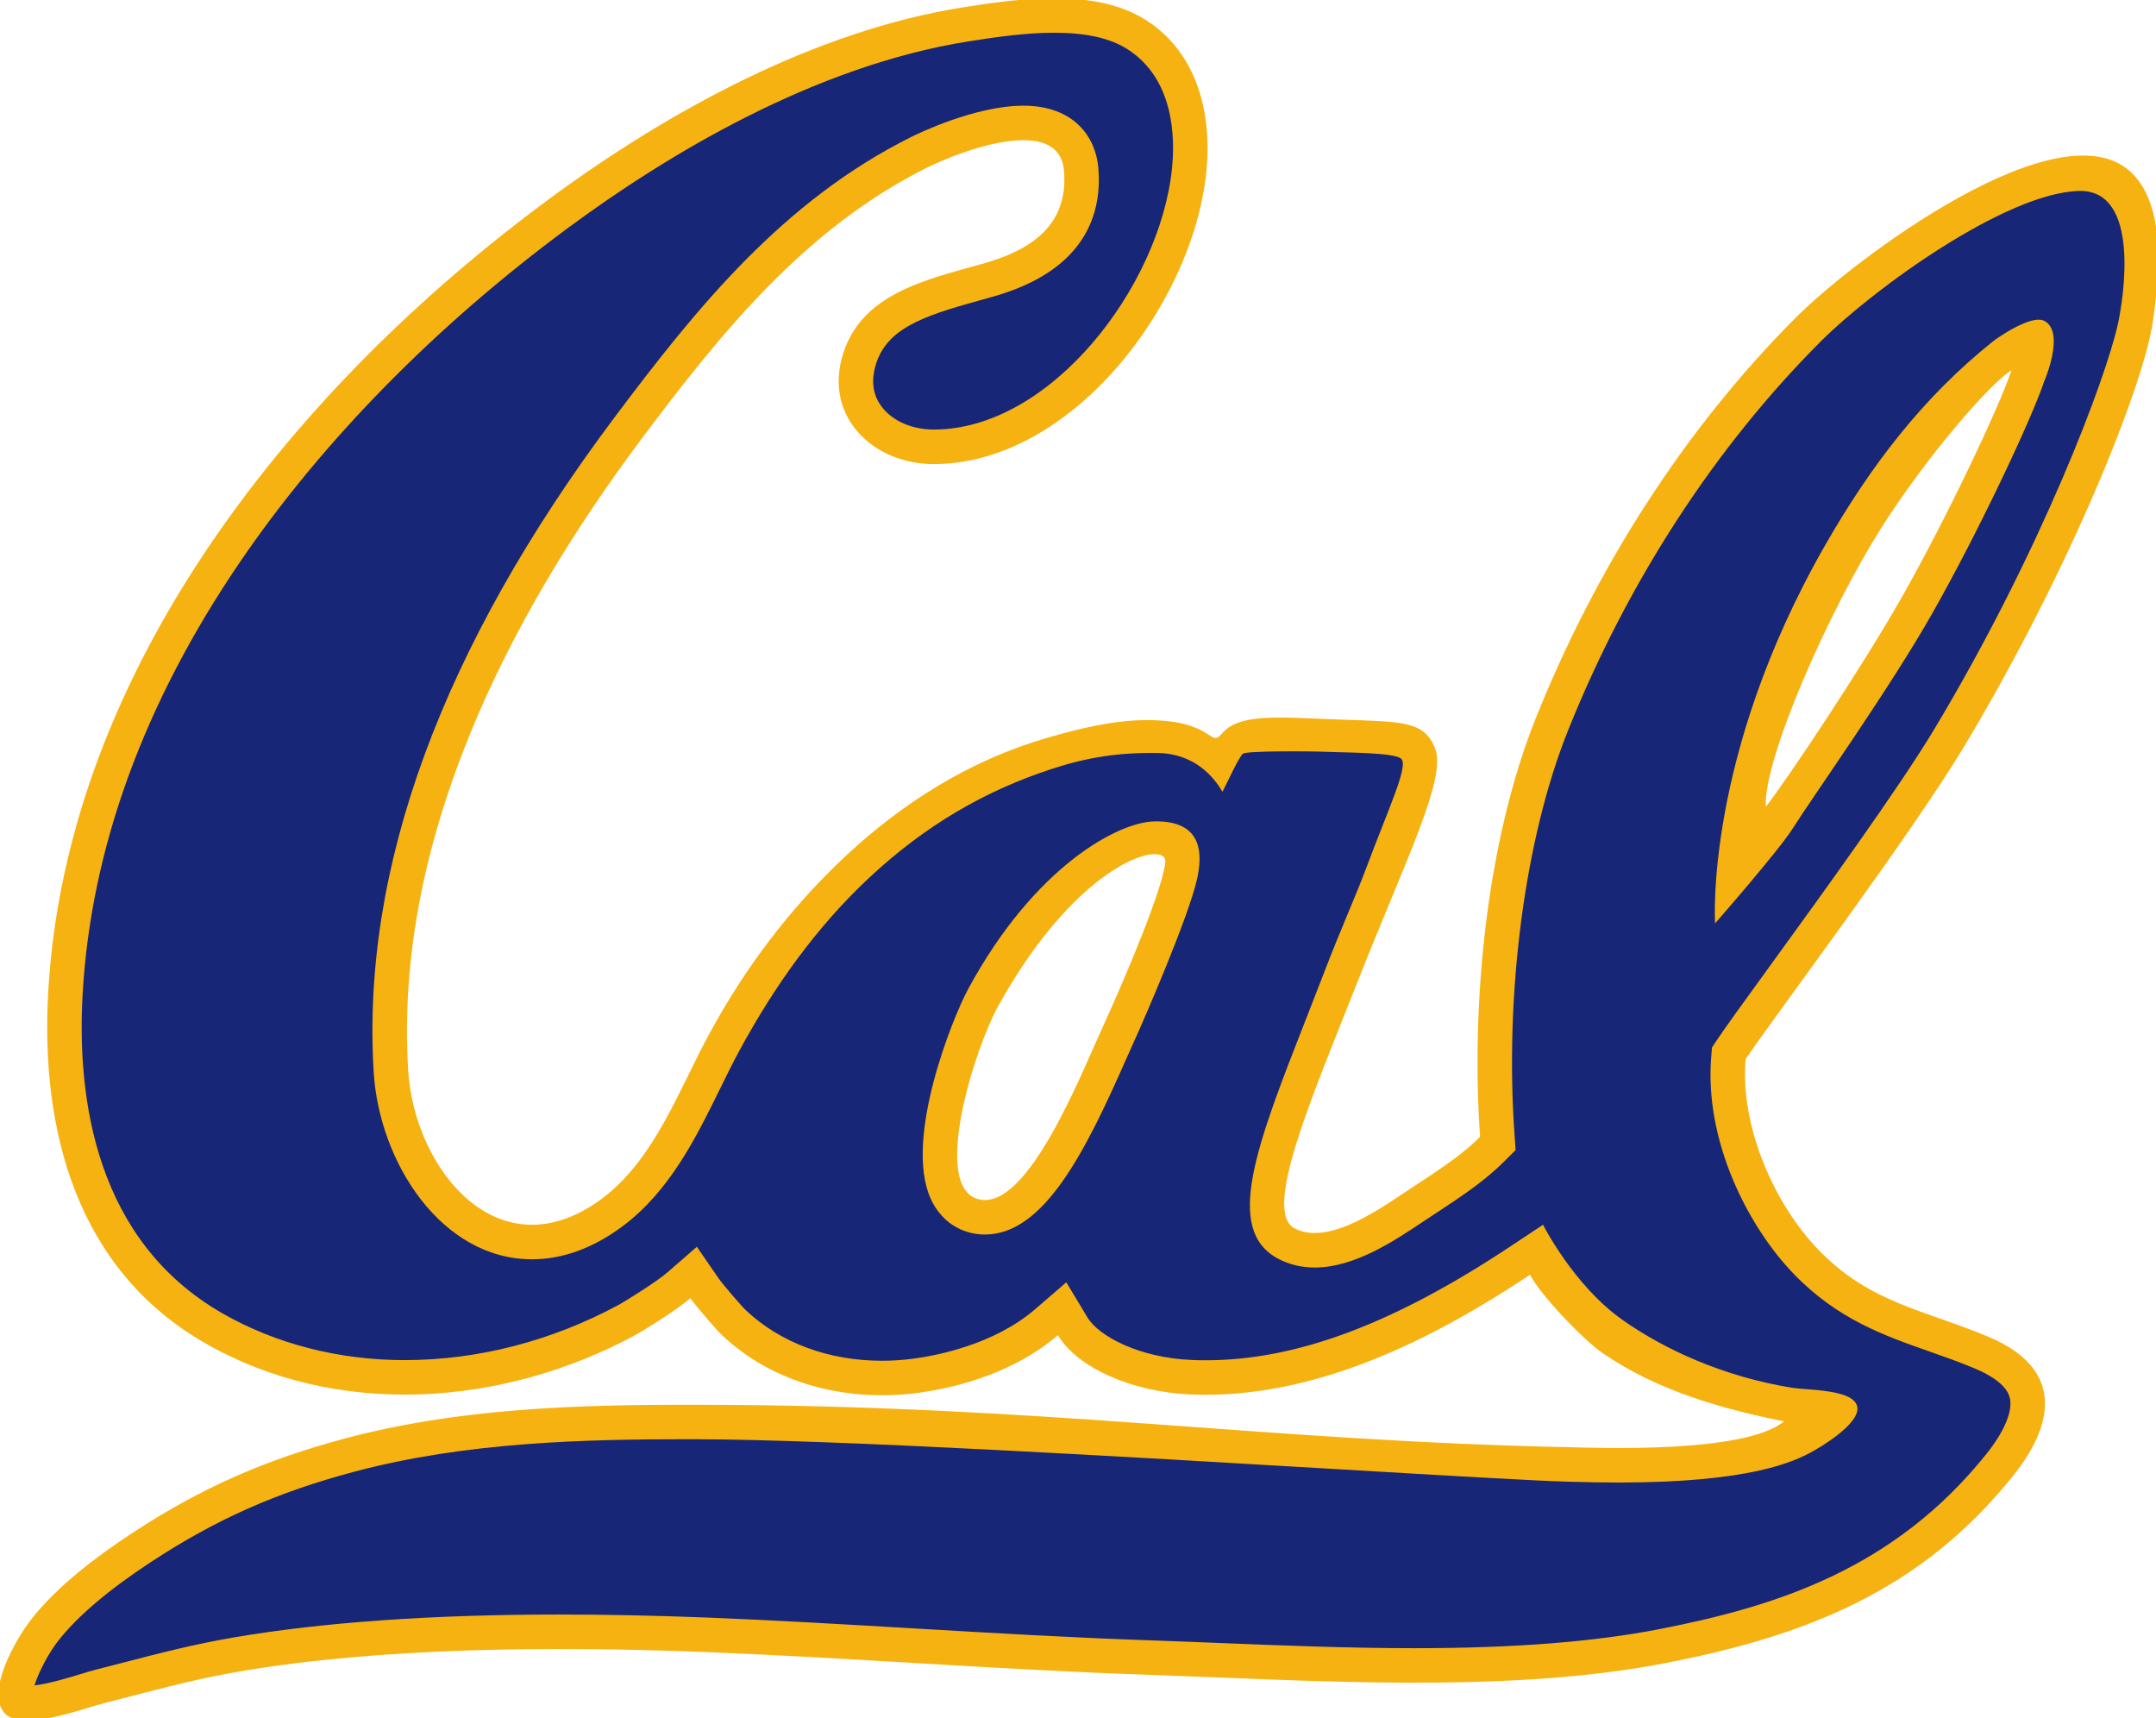
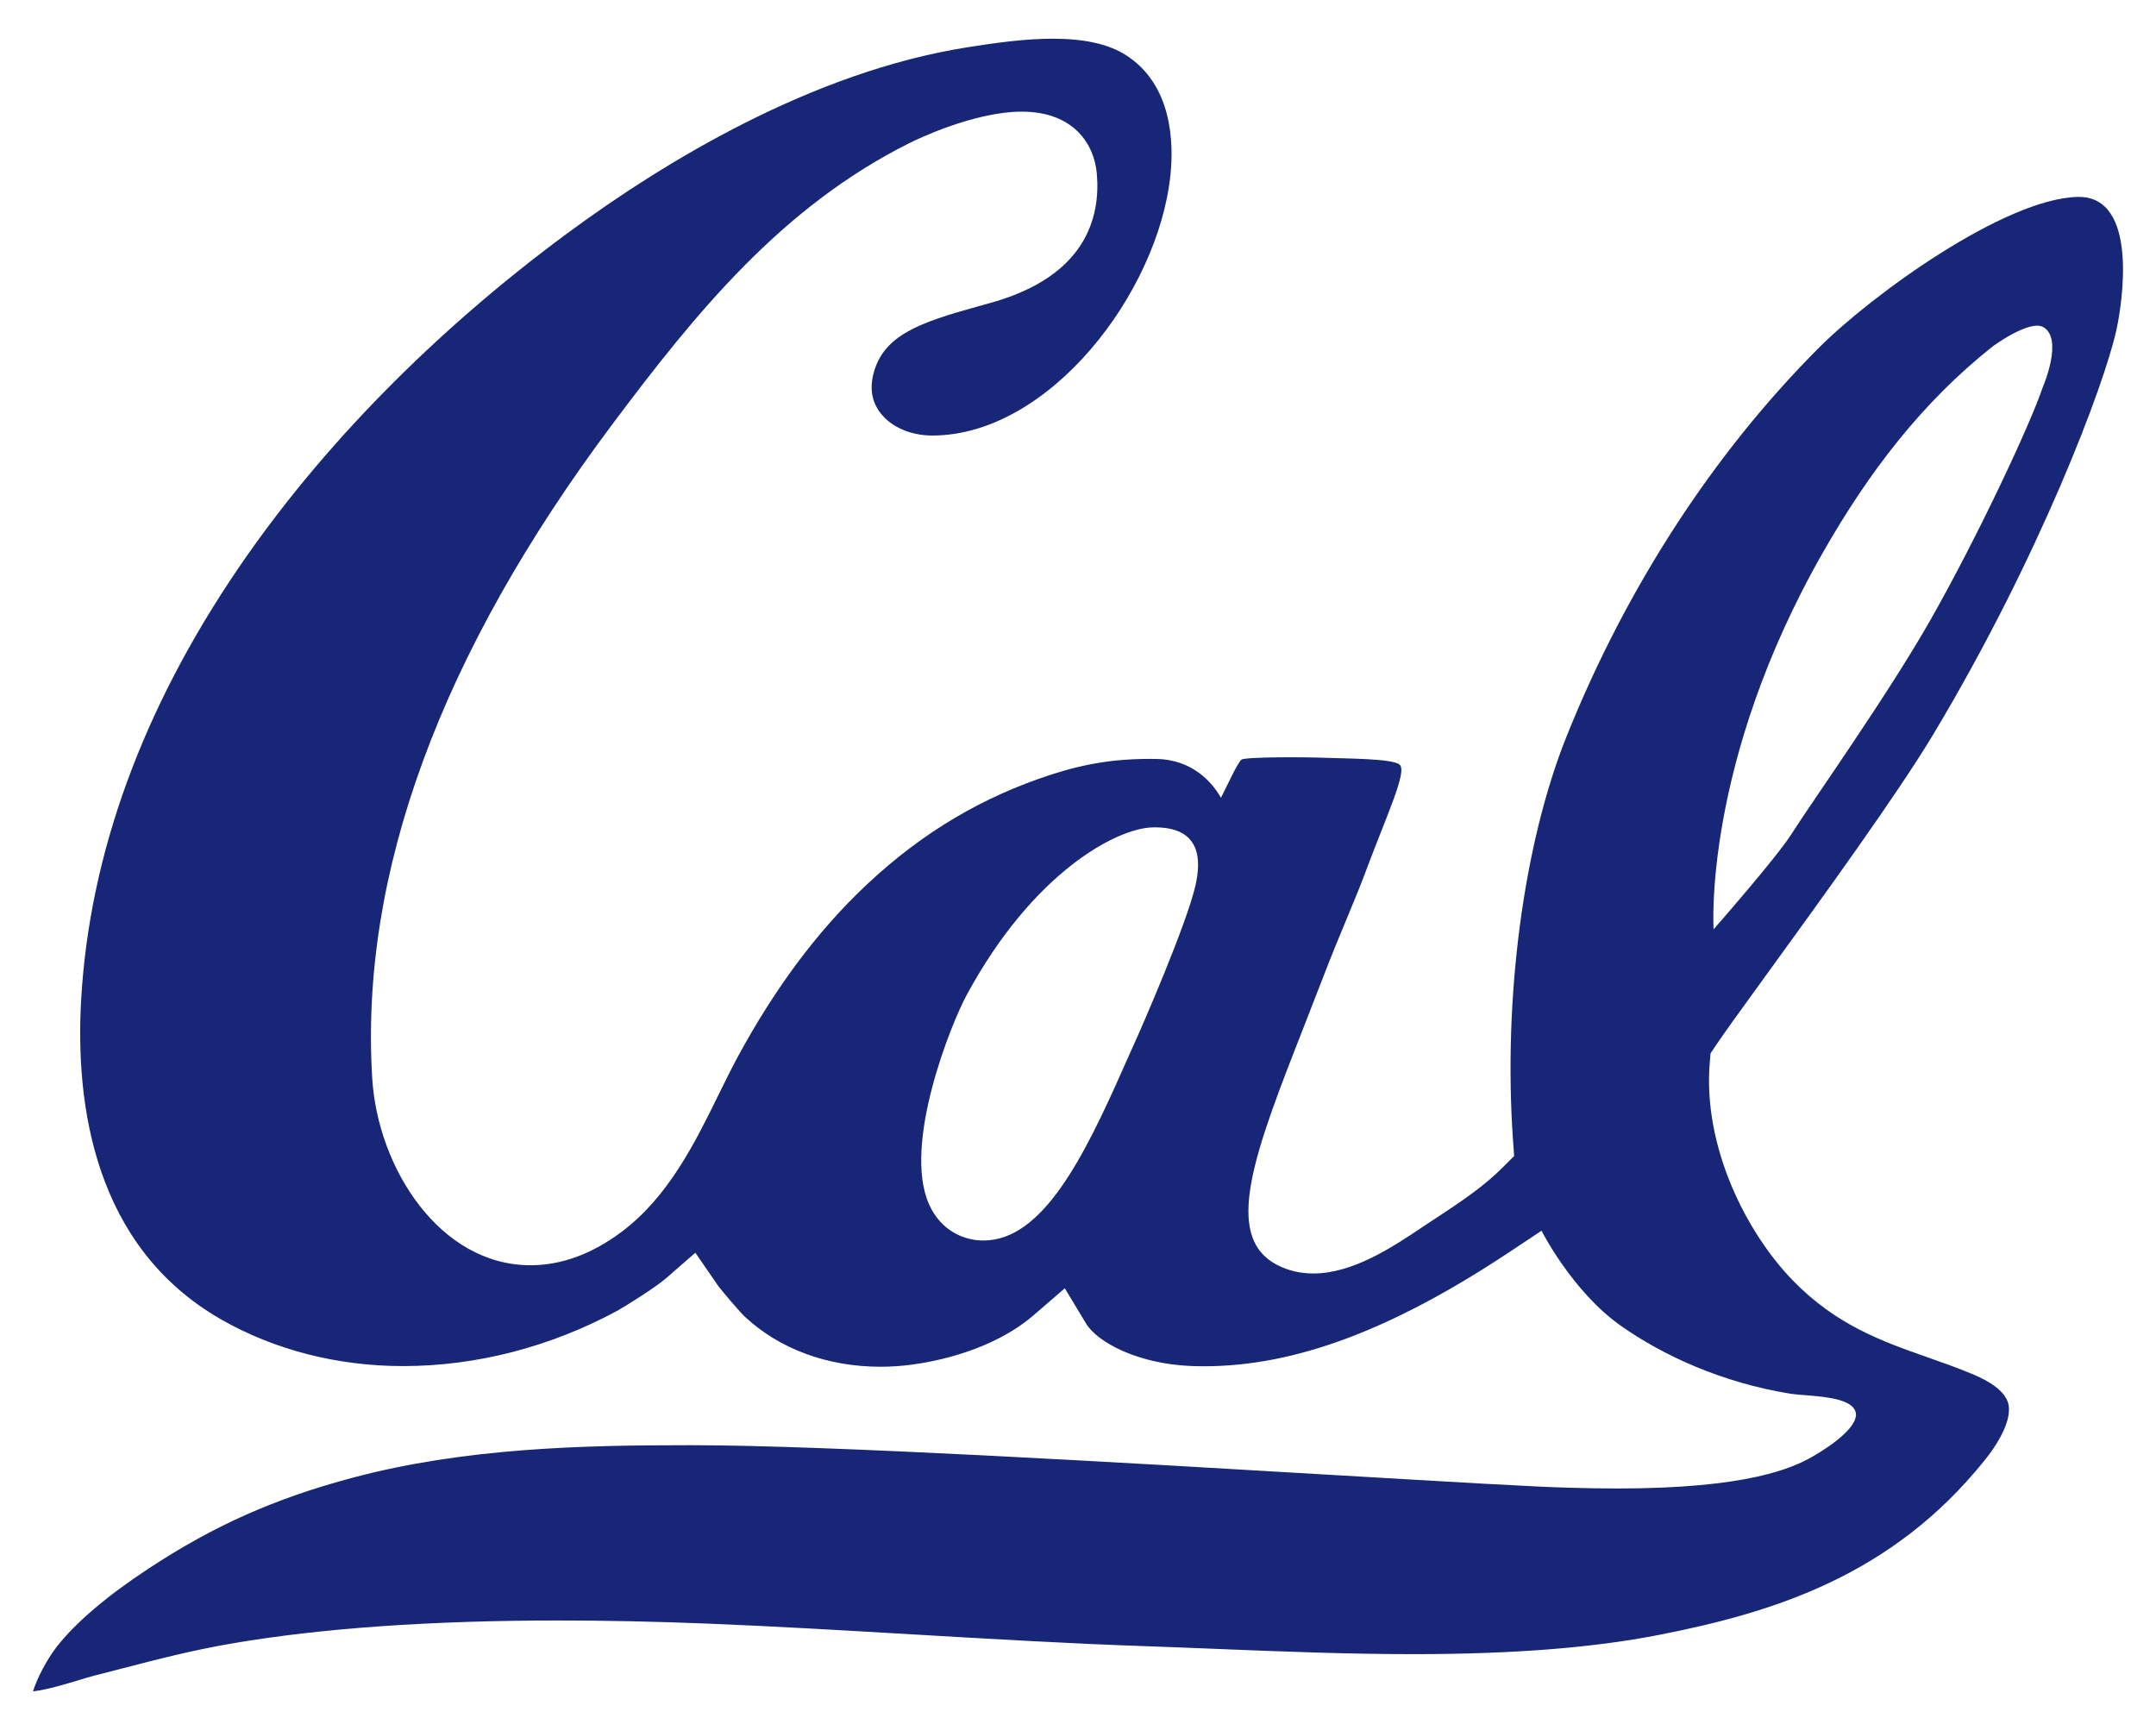
<svg xmlns="http://www.w3.org/2000/svg" version="1.1" id="svg2394" x="0px" y="0px" width="500px" height="398.23px" viewBox="0 0 500 398.23" enable-background="new 0 0 500 398.23" xml:space="preserve">
-   <path id="outline" fill="#F6B211" d="  M1.223,397.436c-4.86-4.858,2.649-17.598,5.944-21.819c6.055-7.761,15.174-14.638,23.333-20  c16.087-10.575,30.995-17.105,49.571-22.054c26.387-7.028,53.872-7.834,81.03-7.808c81.926,0.078,131.029,8.392,203.398,9.86  c5.858,0.119,40.25,1.5,49.244-6.01c-19.411-3.824-32.078-8.992-42.078-15.824c-4.309-2.943-14.332-13.332-16.832-18.166  c-22.621,15.019-50.084,29-78.834,27.75c-13.174-0.573-26-6-30.666-13.745c-9.834,8.496-22.974,12.155-32.674,13.409  c-16.133,2.084-33.019-1.971-45.081-13.279c-1.612-1.512-6.413-7.134-7.476-8.711c-3.104,2.743-11.229,7.73-12.847,8.604  c-30.457,16.445-68.911,19.463-99.636,1.862C17.81,294.43,9.298,262.168,11.198,229.752c4.409-75.239,57.667-140.45,115.969-183.47  c27.756-20.481,61.866-39.196,96.389-44.62c12.904-2.027,30.476-4.475,42.182,2.977c12.023,7.655,15.423,21.881,14.002,35.431  c-3.239,30.879-31.46,67.583-63.239,67.545c-13.665-0.016-24.899-10.44-21.333-24.333c3.92-15.267,19.796-18.447,33.102-22.234  c10.756-3.062,19.579-8.801,18.476-21.483c-1.145-13.168-23.911-4.616-31.911-0.616c-28.029,14.015-47.417,37.948-66.008,62.764  c-31.186,41.631-57.46,93.412-54.166,146.5c1.44,23.199,21.224,47.393,44.947,29.738c12.124-9.021,17.836-25.192,24.765-37.992  c8.402-15.52,18.809-29.348,31.706-41.415c13.32-12.463,28.908-22.209,46.484-27.357c7.265-2.128,15.356-4.131,22.998-4.193  c16.065-0.129,14.857,6.621,17.815,3.121c4.07-4.816,13.375-3.75,27.375-3.25c14.493,0.518,19.583,0.25,22.083,6.75  c2.678,6.961-6.822,25.722-18.083,54.25c-10.601,26.854-22.04,53.1-14.5,57c8.192,4.236,20.665-5.205,27.743-9.816  c7.843-5.109,11.757-7.934,15.257-11.434c-2.157-30.713,1.432-68.421,12.942-97.137c13.778-34.374,34.177-66.698,60.308-92.863  c13.564-13.581,62-50,78.191-33.201c7.749,8.04,6.012,24.043,4.594,34.081c-2.049,14.497-18.895,57.132-43.785,98.62  c-12.338,20.564-44.667,63.5-50.667,72.5c-1.333,15.667,6.696,33.719,17,44.333c11.966,12.327,24.588,13.827,39.433,20.106  c16.771,7.094,15.767,19.465,5.632,32.129c-21.433,26.776-48.036,37.106-80.396,43.432c-37.48,7.326-83.5,4-120.986,2.734  c-32.23-1.089-69.199-3.955-101.514-5.234c-36.127-1.43-76.026-1.066-108.5,4.501c-11.667,2-21.408,4.845-31.333,7.333  C19.634,396.085,5.362,401.576,1.223,397.436 M255.75,238.115c5.5-12,14-32.25,14.5-38.25c0.426-5.111-19.727-0.839-38.75,33.417  c-5.366,9.661-15.75,42.083-4.5,44.833S250.474,249.626,255.75,238.115z M441.167,138.282c10.167-17.917,22.392-43.69,25.333-52.417  c-5.024,2.977-20.062,20.487-30.333,36.75c-12,19-27.245,53.395-26.667,64.5C414.172,181.135,431.495,155.326,441.167,138.282z" />
-   <path id="text" fill="#172677" d="M7.998,390.846c0.885-2.912,3.187-7.373,5.478-10.311c4.416-5.66,11.623-11.795,21.419-18.234  c15.107-9.93,29.234-16.214,47.236-21.008c26.114-6.956,53.793-7.539,77.686-7.539l1.276,0.002  c31.8,0.029,99.796,4.037,149.443,6.965c26.056,1.533,46.635,2.748,53.804,2.894l1.282,0.032c2.098,0.053,5.606,0.145,9.814,0.145  c30.296,0,40.641-4.743,45.313-7.425c5.084-2.917,10.417-7.083,10-10c-0.607-4.247-11.249-3.917-15.235-4.563  c-15.851-2.566-29.515-8.854-39.334-15.791c-11.251-7.949-18.337-21.996-18.337-21.996l-7.435,4.936  c-27.223,18.072-49.722,26.49-70.806,26.492c-1.086,0-2.182-0.023-3.258-0.07c-12.145-0.527-21.513-5.482-24.158-9.878l-4.898-8.136  l-7.186,6.207c-9.643,8.33-23.121,10.836-28.469,11.527c-2.359,0.307-4.75,0.461-7.107,0.461c-12.293,0-23.472-4.135-31.479-11.642  c-1.181-1.106-5.535-6.216-6.318-7.354l-5.12-7.437l-6.805,5.922c-2.393,2.114-9.849,6.75-11.351,7.562  c-15.509,8.373-32.661,12.801-49.598,12.801c-15.263,0-29.876-3.748-42.261-10.842c-29.4-16.842-33.854-49.725-32.415-74.344  c1.97-33.611,14.218-67.185,36.403-99.787c19.13-28.111,45.524-54.984,76.331-77.715c22.436-16.556,56.765-37.48,92.88-43.154  c6.354-0.998,13.106-1.972,19.666-1.972c7.415,0,12.97,1.24,16.979,3.795c10.815,6.886,11.123,20.402,10.343,27.847  c-2.87,27.346-28.147,60.377-55.235,60.379c-5.007-0.004-9.479-1.953-12.002-5.208c-1.982-2.559-2.531-5.633-1.631-9.136  c2.293-8.932,10.71-11.861,24.301-15.622c1.093-0.302,2.176-0.602,3.242-0.906c21.662-6.165,25.146-19.647,24.256-29.87  c-0.604-6.943-5.488-14.363-17.388-14.363c-11.178,0-24.58,6.539-26.071,7.284c-29.603,14.801-49.451,39.251-68.834,65.125  c-39.934,53.31-58.689,104.378-55.748,151.791c1.293,20.832,15.69,43.314,36.696,43.314c7.118,0,14.187-2.574,21.011-7.654  c10.957-8.15,17.143-20.755,22.604-31.874c1.512-3.082,2.942-5.994,4.42-8.728c8.258-15.25,18.074-28.903,30.095-40.151  c13.263-12.408,27.198-20.337,42.5-25.333c8.167-2.667,15.492-3.813,24.5-3.667c8.492,0.137,13,5.5,15,9  c1.5-2.917,3.833-8.083,4.75-8.833c0.841-0.688,15.439-0.62,20-0.417c3.75,0.167,15.354,0.112,16.75,1.625  c1.646,1.787-3,11.5-8.153,25.309c-2.392,6.407-5.909,14.165-9.565,23.701c-1.424,3.712-2.875,7.409-4.293,11.032  c-11.631,29.666-19.314,49.266-6.414,55.938c2.518,1.303,5.322,1.963,8.34,1.963c9.224,0,18.471-6.188,25.222-10.705  c0.79-0.526,1.534-1.024,2.227-1.477c7.903-5.15,12.396-8.33,16.545-12.48l2.581-2.578l-0.256-3.637  c-2.313-32.91,2.436-68.774,12.389-93.602c13.827-34.499,34.072-65.684,58.541-90.185c12.268-12.285,43.079-34.595,60.007-34.988  c14.333-0.333,10.305,24.905,9,30.833c-2.833,12.874-17.924,52.878-42.527,93.884c-8.311,13.852-26.416,38.8-38.396,55.31  c-5.647,7.783-10.108,13.93-12.067,16.869l-1.14,1.709l-0.175,2.049c-1.661,19.547,8.462,39.489,19.231,50.586  c10.099,10.403,20.793,14.162,31.134,17.797c3.544,1.248,7.209,2.535,10.922,4.105c3.188,1.35,7.152,3.602,7.933,6.68  c0.77,3.041-1.209,7.808-5.429,13.08c-21.502,26.867-49.083,35.381-75.688,40.58c-15.301,2.989-33.9,4.442-56.862,4.444  c-15.453,0-30.854-0.621-45.746-1.221c-5.666-0.229-11.207-0.451-16.573-0.634c-17.073-0.576-35.808-1.674-53.927-2.735  c-15.911-0.933-32.363-1.897-47.539-2.498c-12.027-0.478-23.625-0.717-34.472-0.717c-29.61,0-55.078,1.794-75.696,5.327  c-9.311,1.598-17.356,3.688-25.137,5.711c-2.27,0.592-4.527,1.179-6.792,1.746c-0.987,0.246-2.176,0.61-3.554,1.029  C15.815,389.087,11.337,390.45,7.998,390.846L7.998,390.846z M267.5,190.49c-8.125,0.25-27.5,10.25-42.993,38.906  c-3.615,6.688-14.823,34.504-8.751,48.389c1.835,4.197,5.154,7.076,9.345,8.1c1.083,0.268,2.2,0.4,3.314,0.4  c13.666,0.002,23.237-19.119,32.64-40.426c0.734-1.661,1.395-3.156,1.971-4.411c2.406-5.253,12.556-28.677,14.561-37.499  C278.834,198.449,279.25,190.129,267.5,190.49z M474.167,74.449c-3.201-1.766-11.745,4.534-11.745,4.534  c-16.361,12.992-28.658,29.088-39.255,47.633c-28,49-25.417,87.5-25.417,87.5s14.606-16.627,18.052-22.074  c4.698-7.426,22.376-32.285,32.323-49.811c10.664-18.792,22.918-44.801,25.956-53.808C474.081,88.423,479,77.115,474.167,74.449z" />
+   <path id="text" fill="#172677" d="M7.652,392.23c0.885-2.912,3.187-7.373,5.478-10.311c4.416-5.66,11.623-11.795,21.419-18.234  c15.107-9.93,29.234-16.214,47.236-21.008c26.114-6.956,53.793-7.539,77.686-7.539l1.276,0.002  c31.8,0.029,99.796,4.037,149.443,6.965c26.056,1.533,46.635,2.748,53.804,2.895l1.282,0.031c2.098,0.054,5.605,0.146,9.813,0.146  c30.297,0,40.642-4.743,45.313-7.425c5.084-2.917,10.417-7.083,10-10c-0.607-4.247-11.249-3.917-15.235-4.562  c-15.851-2.566-29.515-8.854-39.334-15.791c-11.251-7.949-18.337-21.996-18.337-21.996l-7.435,4.936  c-27.224,18.072-49.723,26.49-70.807,26.492c-1.086,0-2.182-0.023-3.258-0.07c-12.145-0.527-21.513-5.482-24.158-9.878l-4.897-8.136  l-7.186,6.207c-9.643,8.33-23.121,10.836-28.469,11.527c-2.359,0.307-4.75,0.461-7.107,0.461c-12.293,0-23.472-4.136-31.479-11.643  c-1.181-1.105-5.535-6.216-6.318-7.354l-5.12-7.438l-6.805,5.922c-2.393,2.114-9.849,6.75-11.351,7.562  c-15.509,8.373-32.661,12.801-49.598,12.801c-15.263,0-29.876-3.748-42.261-10.842c-29.4-16.842-33.854-49.726-32.415-74.344  c1.97-33.611,14.218-67.186,36.403-99.787c19.13-28.111,45.524-54.984,76.331-77.715c22.436-16.556,56.765-37.48,92.88-43.154  c6.354-0.998,13.106-1.972,19.666-1.972c7.415,0,12.971,1.24,16.979,3.795c10.815,6.886,11.123,20.402,10.344,27.847  c-2.87,27.346-28.147,60.377-55.235,60.379c-5.007-0.004-9.479-1.953-12.002-5.208c-1.982-2.559-2.531-5.633-1.631-9.136  c2.293-8.932,10.71-11.861,24.301-15.622c1.093-0.302,2.176-0.602,3.242-0.906c21.662-6.165,25.146-19.647,24.256-29.87  c-0.604-6.943-5.487-14.363-17.388-14.363c-11.178,0-24.58,6.539-26.071,7.284c-29.603,14.801-49.451,39.251-68.834,65.125  c-39.934,53.31-58.689,104.378-55.748,151.791c1.293,20.832,15.69,43.313,36.696,43.313c7.118,0,14.187-2.573,21.011-7.653  c10.957-8.149,17.143-20.755,22.604-31.874c1.512-3.082,2.942-5.994,4.42-8.729c8.258-15.25,18.074-28.902,30.095-40.15  c13.263-12.408,27.198-20.337,42.5-25.333c8.167-2.667,15.492-3.813,24.5-3.667c8.492,0.137,13,5.5,15,9  c1.5-2.917,3.833-8.083,4.75-8.833c0.841-0.688,15.438-0.62,20-0.417c3.75,0.167,15.354,0.111,16.75,1.625  c1.646,1.787-3,11.5-8.153,25.309c-2.392,6.407-5.909,14.166-9.564,23.701c-1.424,3.712-2.875,7.409-4.293,11.032  c-11.631,29.666-19.314,49.267-6.414,55.938c2.518,1.303,5.322,1.963,8.34,1.963c9.224,0,18.471-6.188,25.222-10.705  c0.79-0.526,1.534-1.024,2.228-1.478c7.902-5.149,12.396-8.329,16.545-12.479l2.581-2.578l-0.257-3.637  c-2.312-32.91,2.437-68.774,12.39-93.603c13.827-34.499,34.072-65.684,58.541-90.185c12.268-12.285,43.079-34.595,60.007-34.988  c14.333-0.333,10.305,24.905,9,30.833c-2.833,12.874-17.924,52.878-42.527,93.884c-8.311,13.852-26.416,38.801-38.396,55.311  c-5.647,7.783-10.108,13.93-12.067,16.869l-1.14,1.709l-0.175,2.049c-1.661,19.547,8.462,39.488,19.23,50.586  c10.1,10.402,20.793,14.162,31.134,17.797c3.544,1.248,7.209,2.535,10.923,4.105c3.188,1.35,7.151,3.602,7.933,6.68  c0.77,3.041-1.209,7.808-5.429,13.08c-21.502,26.867-49.083,35.381-75.688,40.58c-15.301,2.988-33.899,4.441-56.862,4.443  c-15.452,0-30.854-0.621-45.746-1.221c-5.666-0.229-11.207-0.451-16.572-0.635c-17.073-0.575-35.808-1.674-53.927-2.734  c-15.911-0.934-32.363-1.896-47.539-2.498c-12.027-0.479-23.625-0.717-34.472-0.717c-29.61,0-55.078,1.794-75.696,5.326  c-9.311,1.599-17.356,3.688-25.137,5.712c-2.27,0.592-4.527,1.179-6.792,1.745c-0.987,0.246-2.176,0.611-3.554,1.029  C15.469,390.472,10.991,391.835,7.652,392.23L7.652,392.23z M267.154,191.875c-8.125,0.25-27.5,10.25-42.993,38.906  c-3.615,6.688-14.823,34.504-8.751,48.389c1.835,4.197,5.154,7.076,9.345,8.1c1.083,0.268,2.2,0.4,3.314,0.4  c13.666,0.002,23.237-19.119,32.64-40.426c0.734-1.661,1.396-3.156,1.971-4.411c2.406-5.253,12.557-28.677,14.562-37.499  C278.488,199.834,278.904,191.514,267.154,191.875z M473.821,75.834c-3.201-1.766-11.745,4.534-11.745,4.534  c-16.361,12.992-28.658,29.087-39.255,47.633c-28,49-25.417,87.5-25.417,87.5s14.606-16.628,18.052-22.074  c4.698-7.426,22.376-32.285,32.323-49.812c10.664-18.791,22.918-44.8,25.956-53.808C473.735,89.808,478.654,78.5,473.821,75.834z" />
</svg>
